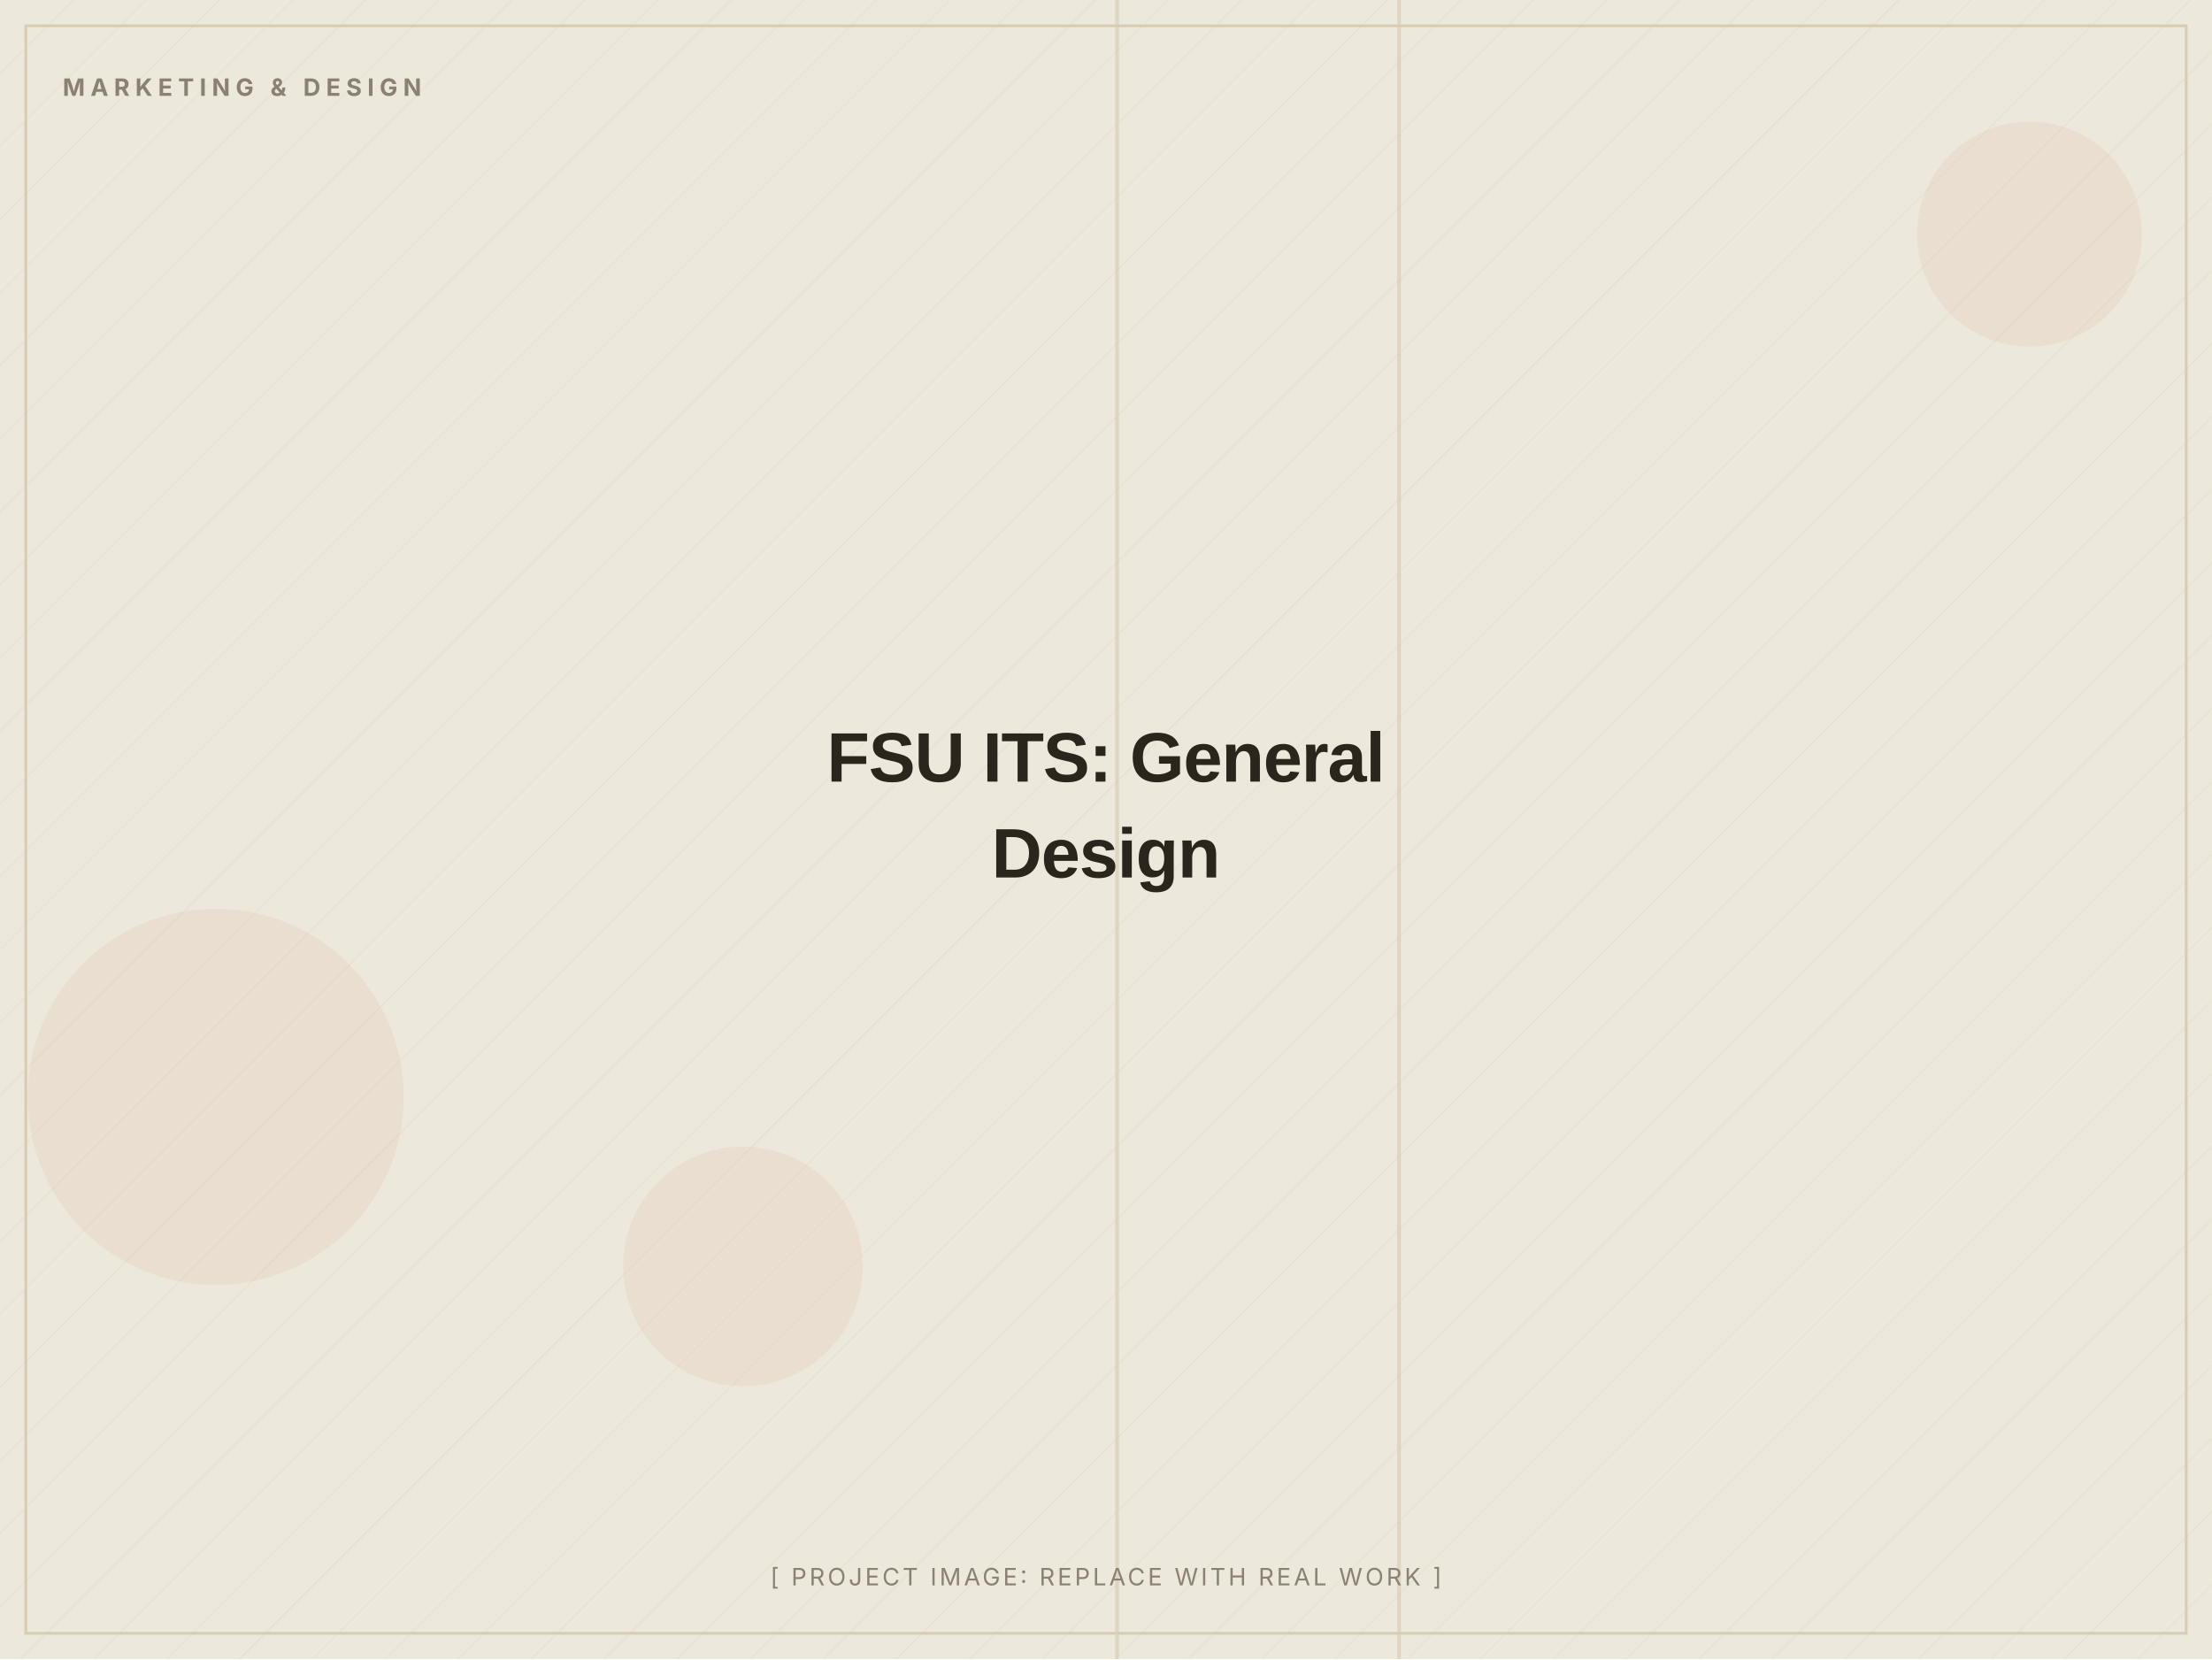
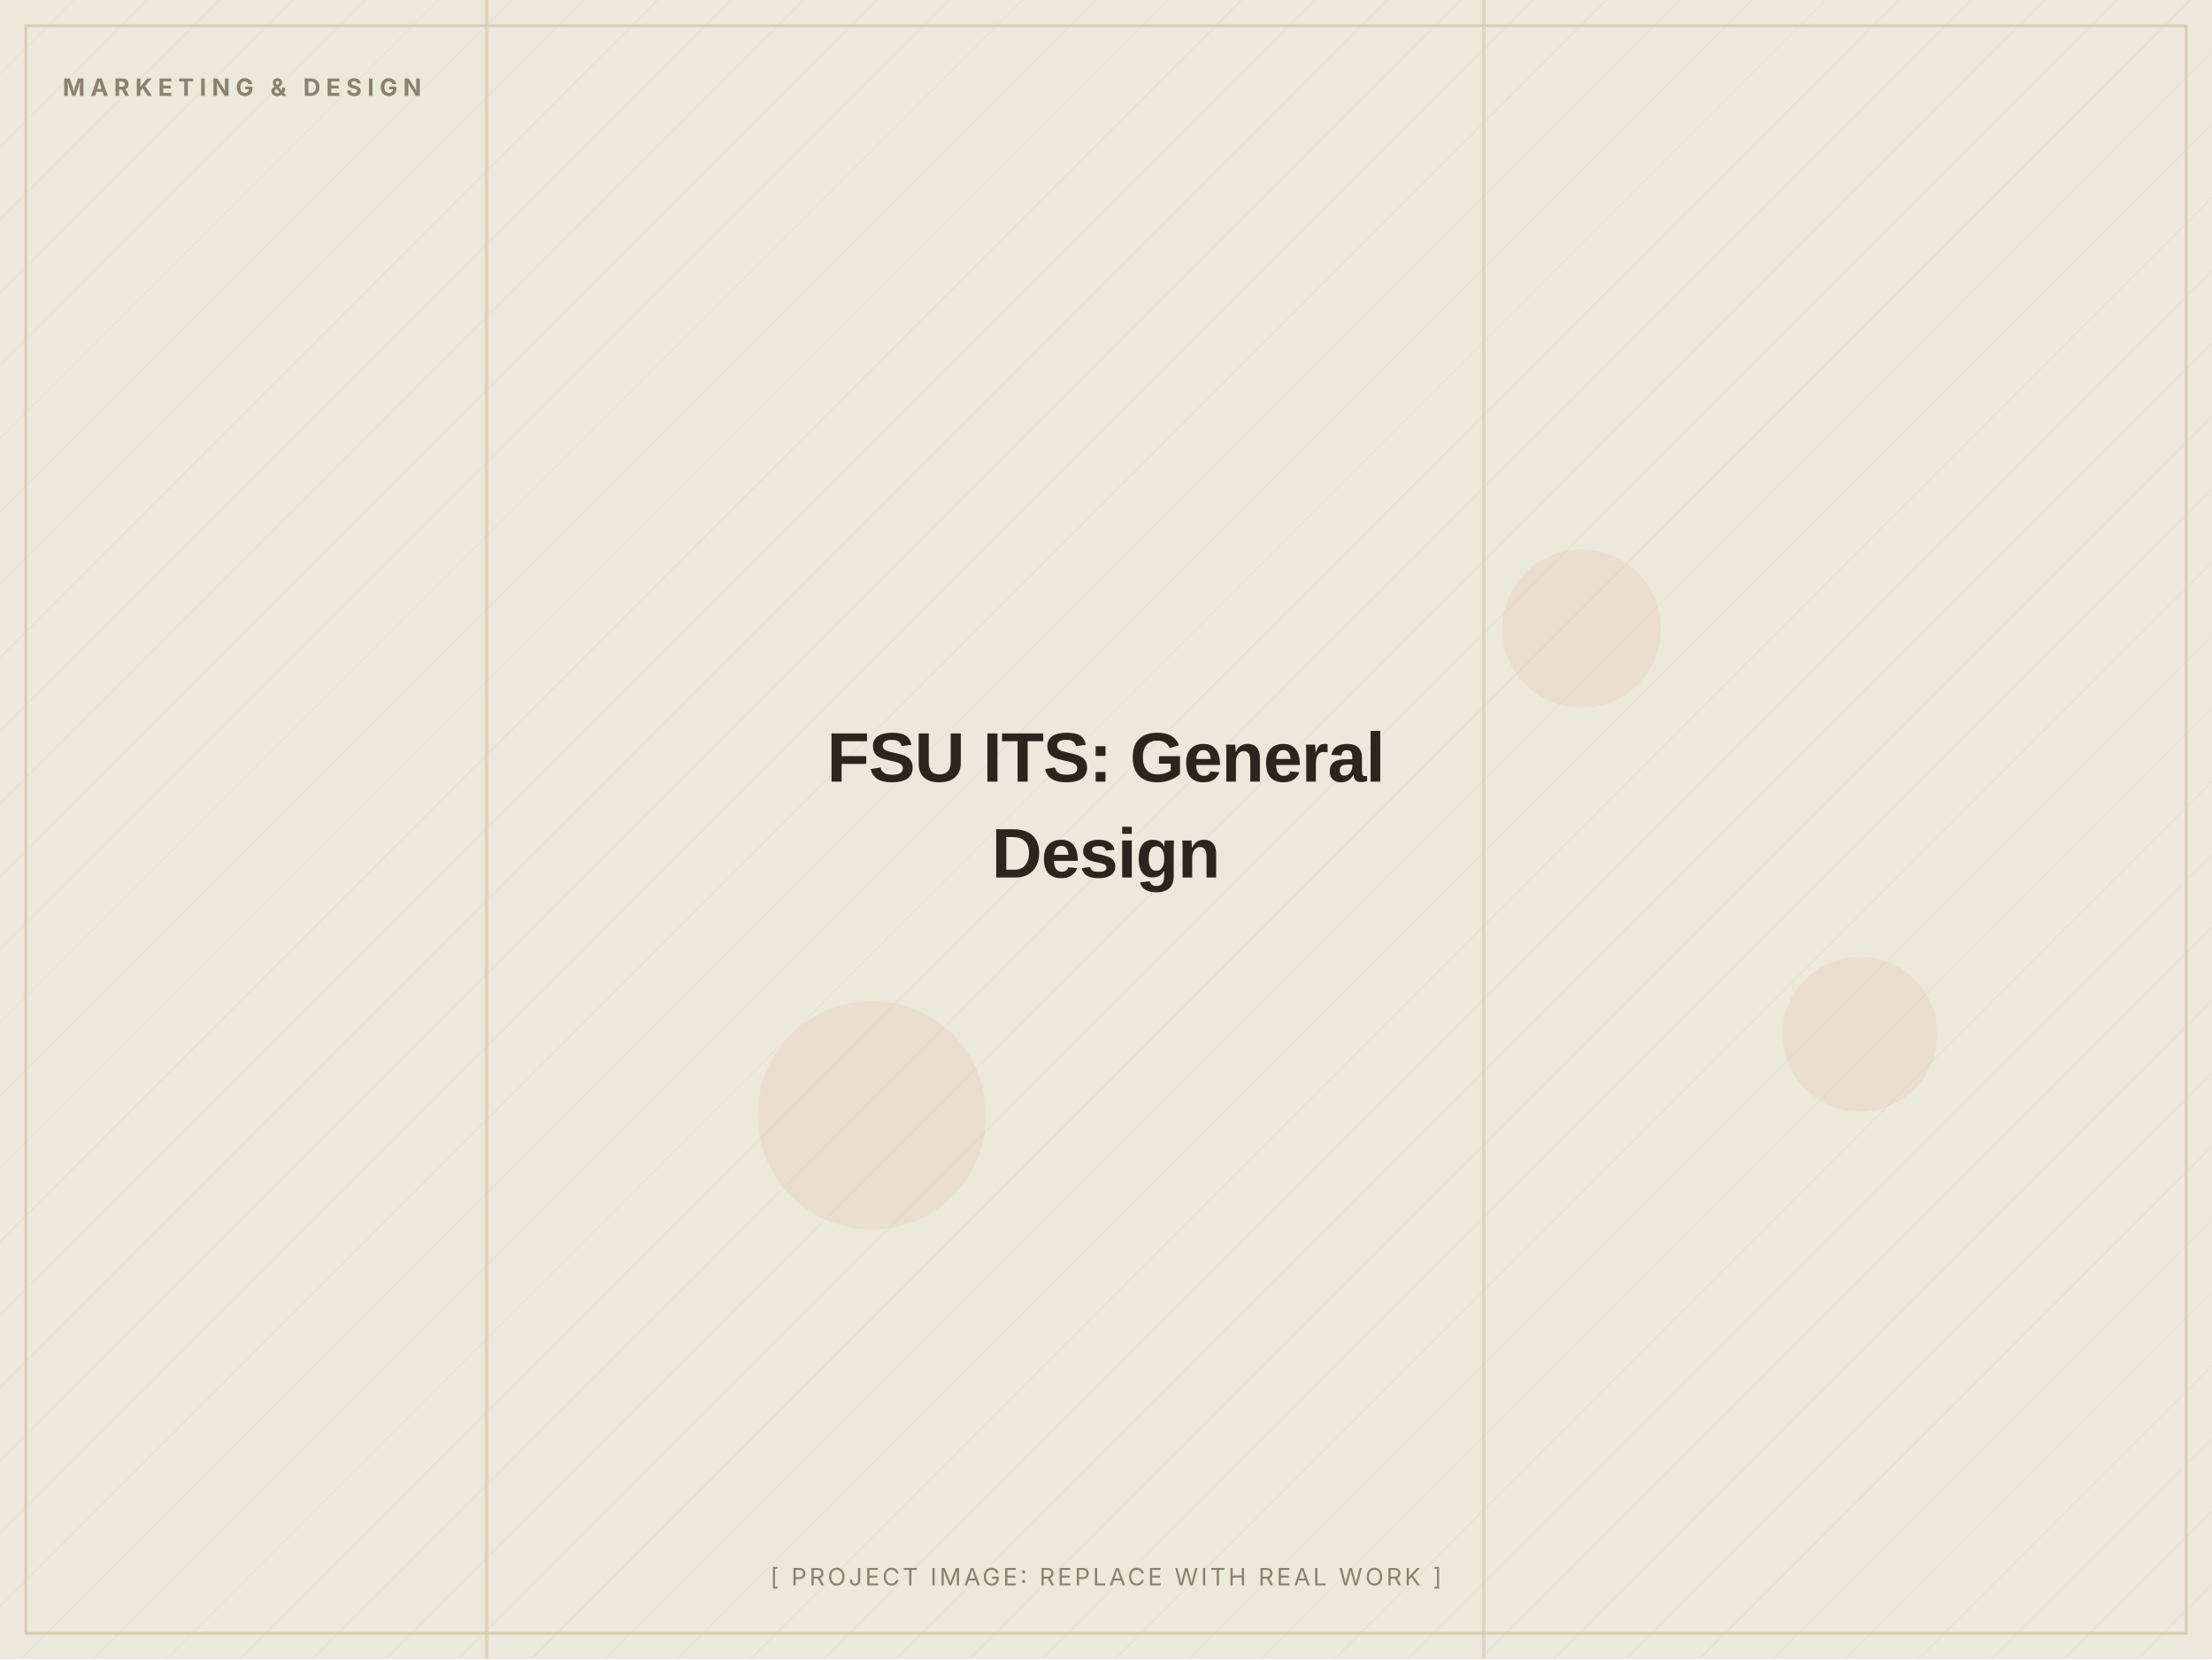
<svg xmlns="http://www.w3.org/2000/svg" width="1200" height="900" viewBox="0 0 1200 900" role="img" aria-label="FSU ITS: General Design (placeholder image)">
  <defs>
    <pattern id="d" width="28" height="28" patternUnits="userSpaceOnUse" patternTransform="rotate(45)">
      <line x1="0" y1="0" x2="0" y2="28" stroke="#D8CDB4" stroke-width="1" opacity="0.5" />
    </pattern>
  </defs>
  <rect width="1200" height="900" fill="#EDE8DC" />
  <rect width="1200" height="900" fill="url(#d)" opacity="0.55" />
-   <circle cx="1101" cy="127" r="61" fill="#C2410C" opacity="0.06" />
-   <circle cx="117" cy="595" r="102" fill="#C2410C" opacity="0.06" />
-   <circle cx="403" cy="687" r="65" fill="#C2410C" opacity="0.06" />
-   <rect x="605" y="0" width="2" height="900" fill="#D8CDB4" opacity="0.7" />
-   <rect x="758" y="0" width="2" height="900" fill="#D8CDB4" opacity="0.7" />
+   <circle cx="473" cy="605" r="62" fill="#C2410C" opacity="0.06" />
+   <circle cx="1009" cy="561" r="42" fill="#C2410C" opacity="0.06" />
+   <circle cx="858" cy="341" r="43" fill="#C2410C" opacity="0.06" />
+   <rect x="804" y="0" width="2" height="900" fill="#D8CDB4" opacity="0.7" />
+   <rect x="263" y="0" width="2" height="900" fill="#D8CDB4" opacity="0.7" />
  <rect x="14" y="14" width="1172" height="872" fill="none" stroke="#D8CDB4" stroke-width="1.5" />
  <text x="34" y="52" font-family="Inter, Arial, sans-serif" font-weight="700" font-size="13" letter-spacing="3" fill="#8A8172">MARKETING &amp; DESIGN</text>
  <text x="600.0" y="424.0" text-anchor="middle" font-family="Archivo, Arial, sans-serif" font-weight="800" font-size="38" letter-spacing="-0.5" fill="#2A251D">FSU ITS: General</text>
  <text x="600.0" y="476.0" text-anchor="middle" font-family="Archivo, Arial, sans-serif" font-weight="800" font-size="38" letter-spacing="-0.5" fill="#2A251D">Design</text>
  <text x="600.0" y="860" text-anchor="middle" font-family="Inter, Arial, sans-serif" font-size="13" letter-spacing="1.5" fill="#8A8172">[ PROJECT IMAGE: REPLACE WITH REAL WORK ]</text>
</svg>
